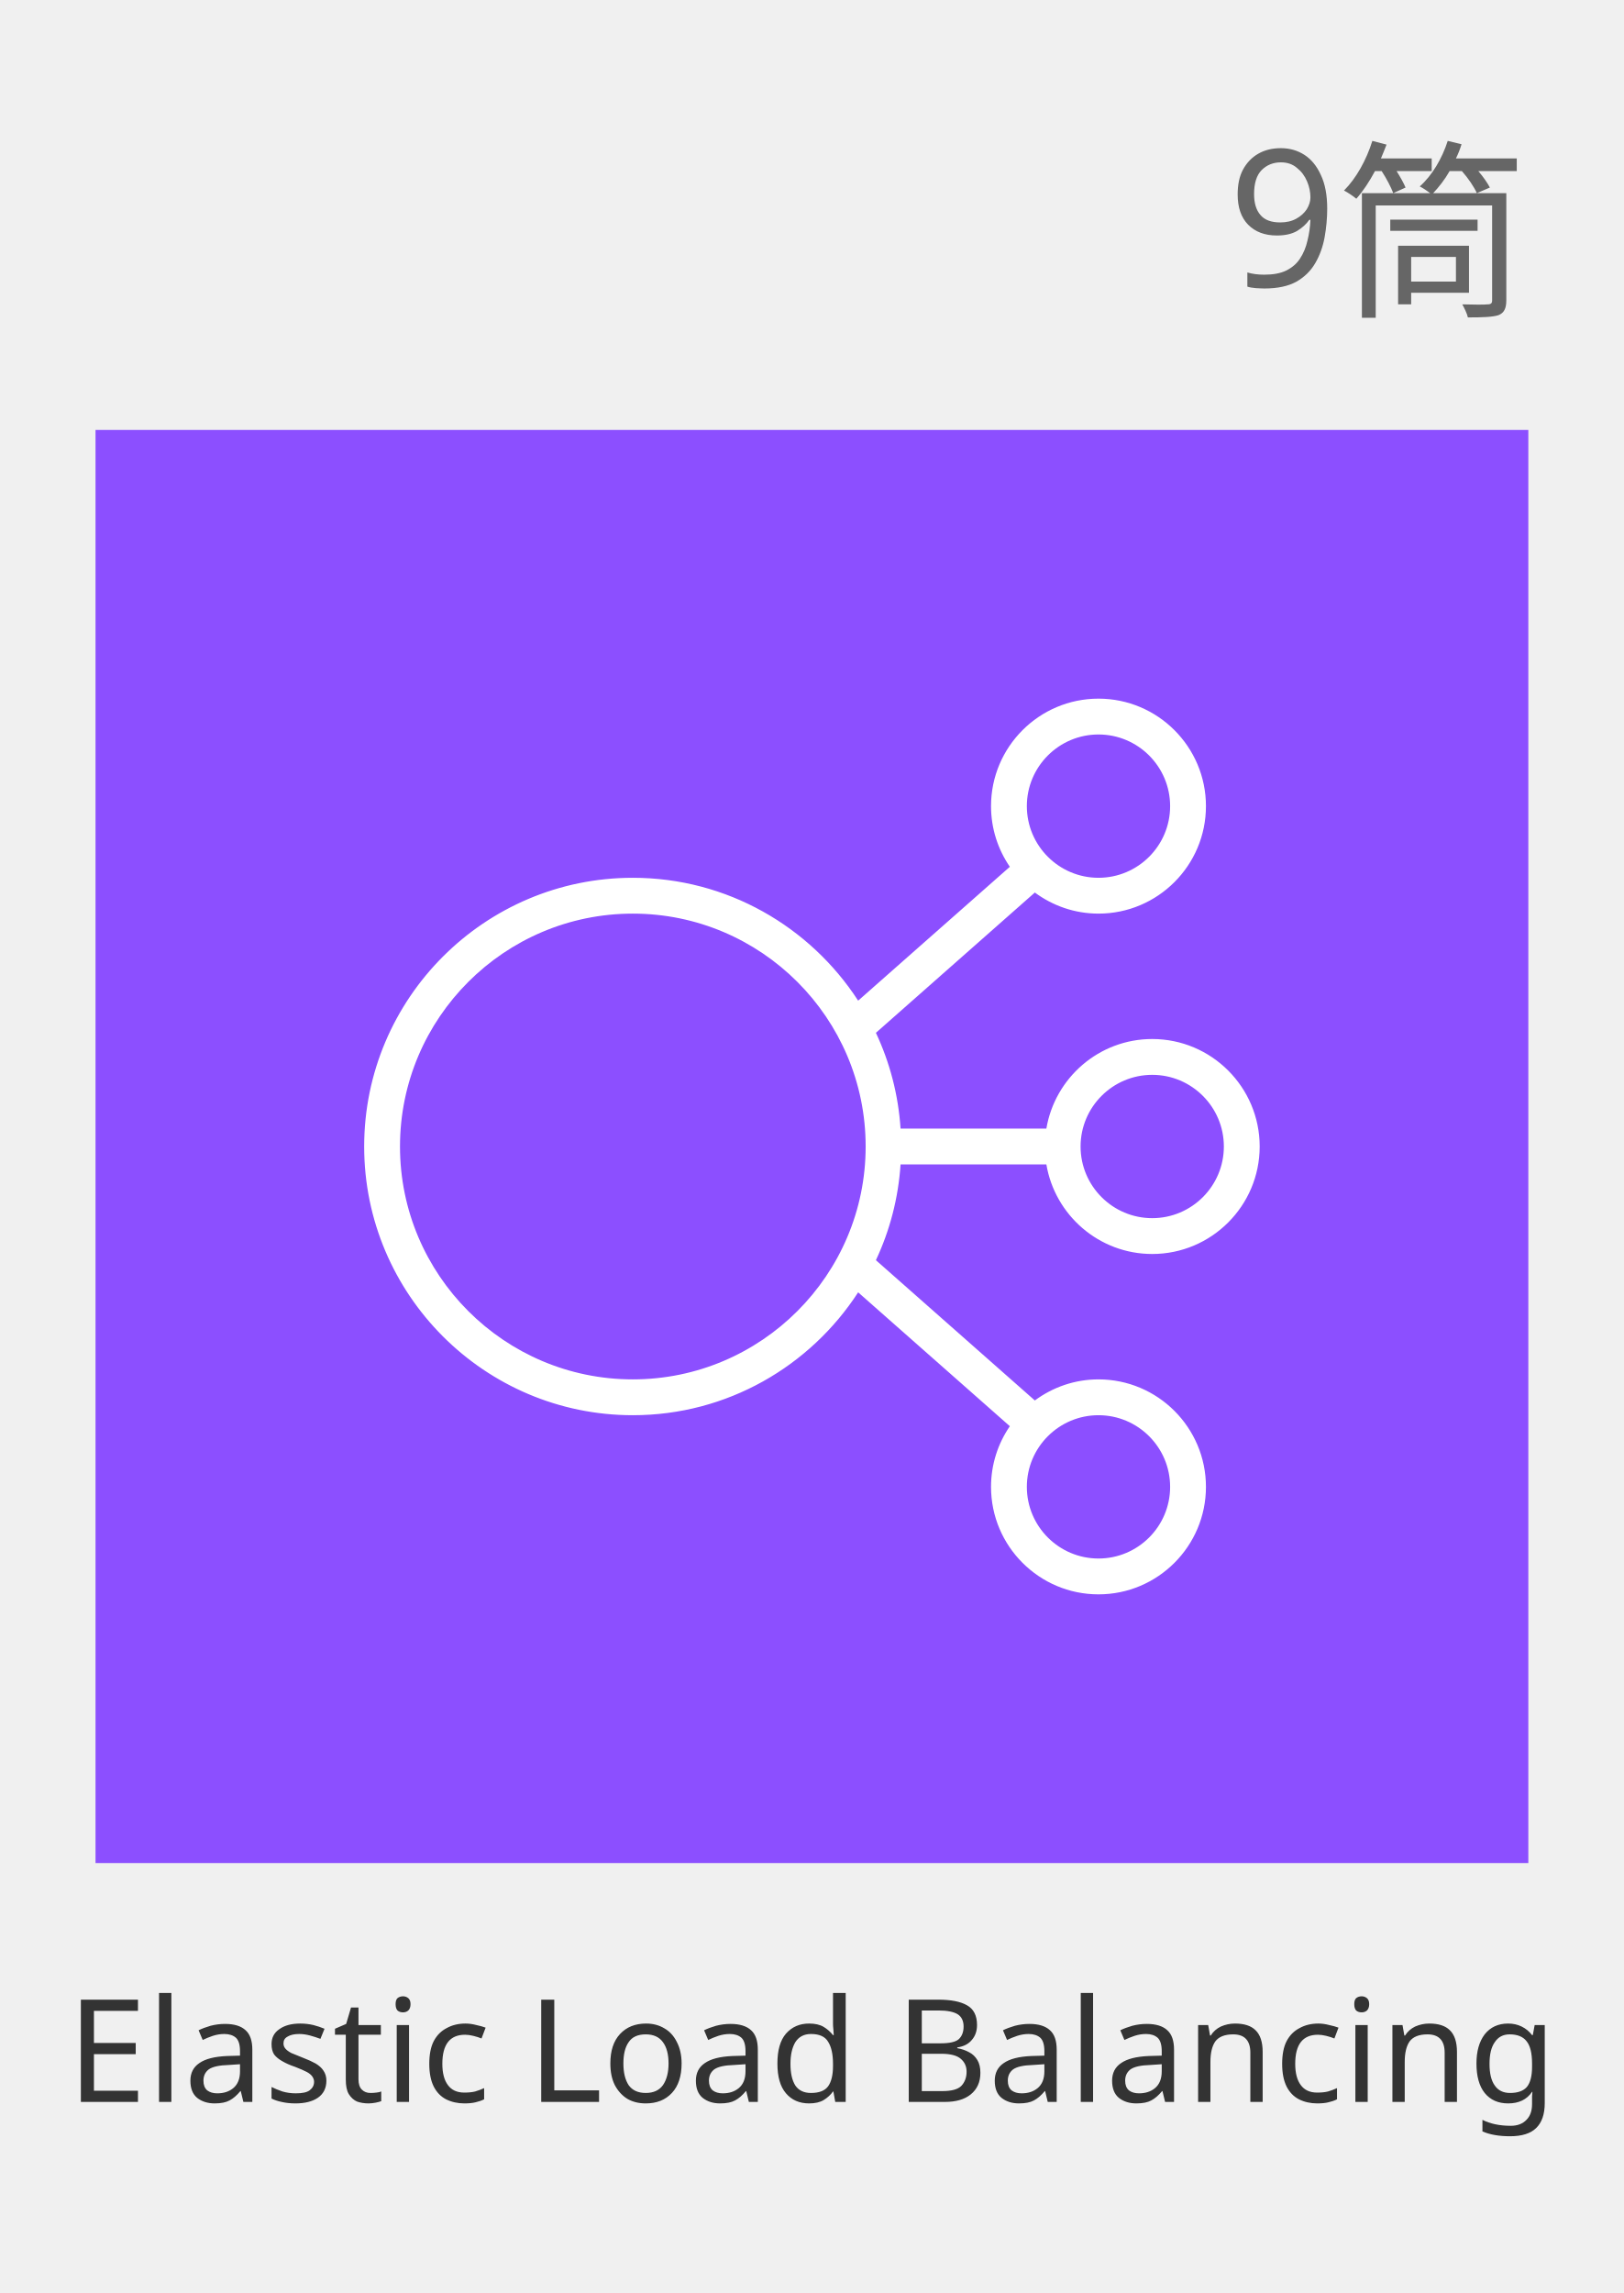
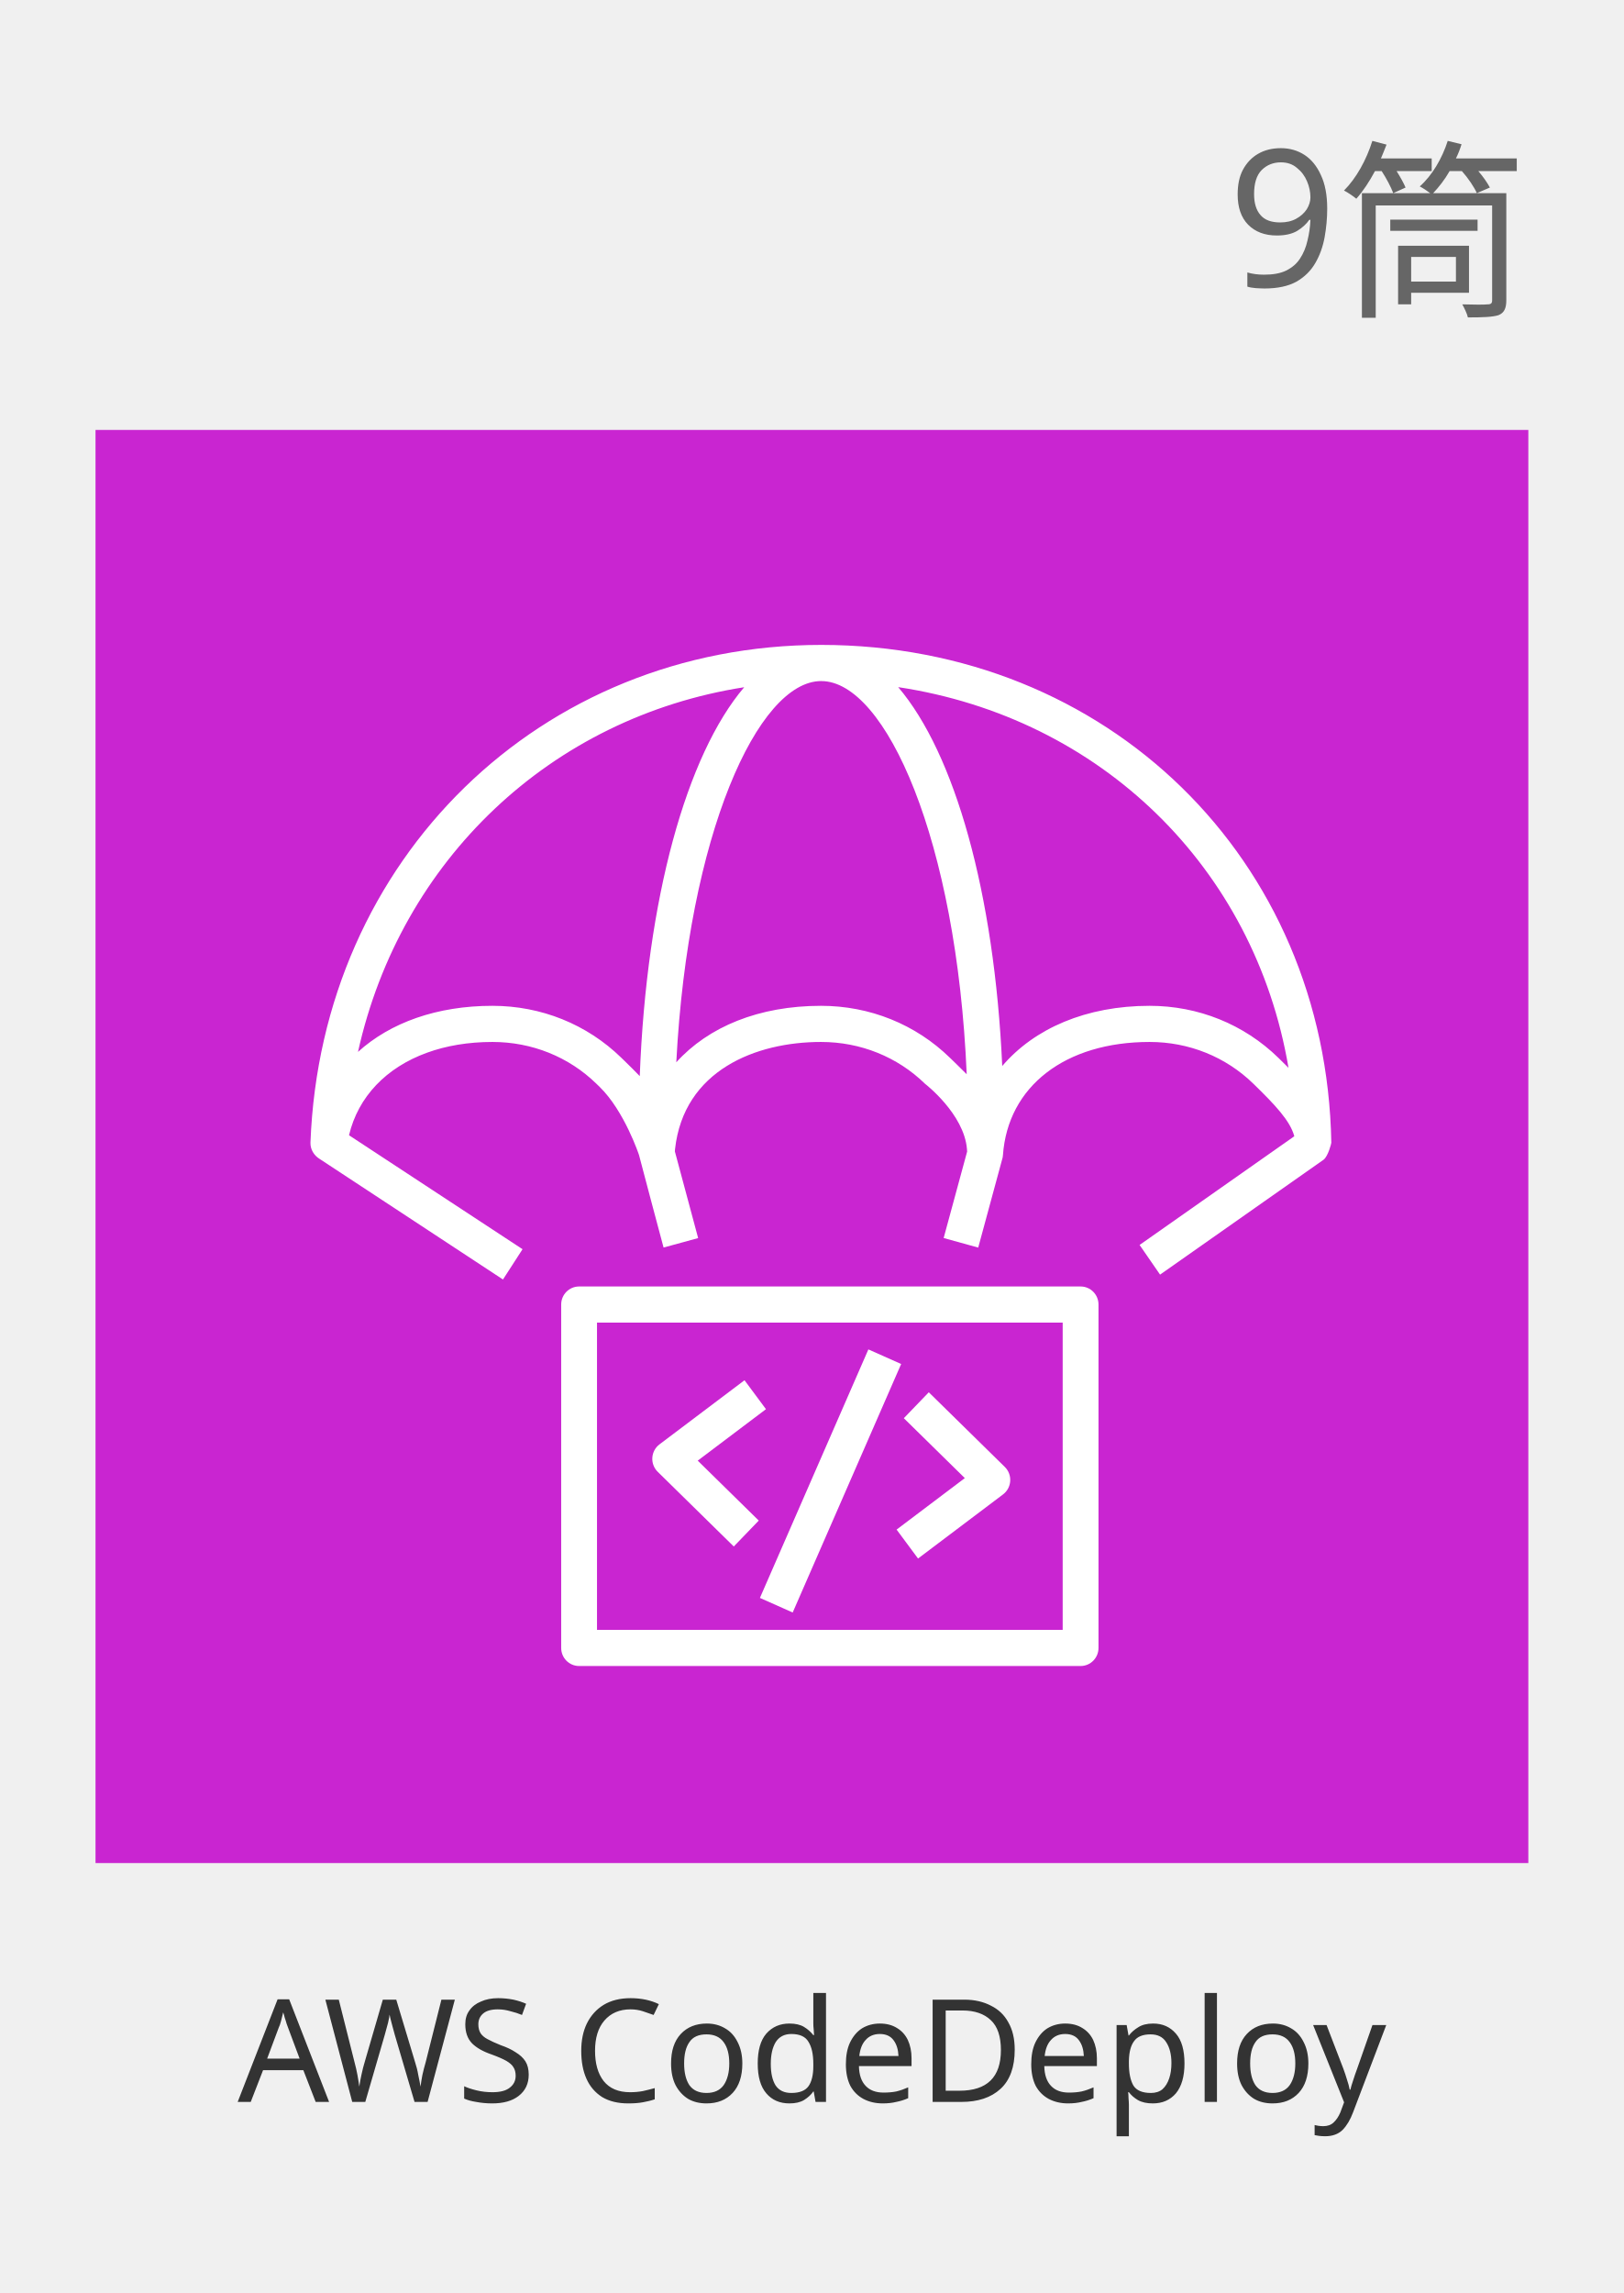
<svg xmlns="http://www.w3.org/2000/svg" width="17mm" height="24mm" viewBox="0 0 68 96">
  <text id="tile-type-placeholder" x="64" y="12" font-family="sans-serif" font-size="8" text-anchor="end" fill="#666666">9筒</text>
  <g id="icon-placeholder" transform="translate(4, 18)">
    <g transform="translate(0.00, 0.00) scale(0.75)">
-       <g id="Icon-Architecture/64/Arch_Elastic-Load-Balancing_64" stroke="none" stroke-width="1" fill="none" fill-rule="evenodd">
-         <g id="Icon-Architecture-BG/64/Networking-Content-Delivery" fill="#8C4FFF">
+       <g id="Icon-Architecture/64/Arch_AWS-CodeDeploy_64" stroke="none" stroke-width="1" fill="none" fill-rule="evenodd">
+         <g id="Icon-Architecture-BG/64/Developer-Tools" fill="#C925D1">
          <rect id="Rectangle" x="0" y="0" width="80" height="80" />
        </g>
-         <path d="M30,53 C22.832,53 17,47.168 17,40 C17,32.832 22.832,27 30,27 C37.168,27 43,32.832 43,40 C43,47.168 37.168,53 30,53 M60,59 C60,61.206 58.206,63 56,63 C53.794,63 52,61.206 52,59 C52,56.794 53.794,55 56,55 C58.206,55 60,56.794 60,59 M56,17 C58.206,17 60,18.794 60,21 C60,23.206 58.206,25 56,25 C53.794,25 52,23.206 52,21 C52,18.794 53.794,17 56,17 M59,36 C61.206,36 63,37.794 63,40 C63,42.206 61.206,44 59,44 C56.794,44 55,42.206 55,40 C55,37.794 56.794,36 59,36 M44.949,41 L53.09,41 C53.568,43.833 56.033,46 59,46 C62.309,46 65,43.309 65,40 C65,36.691 62.309,34 59,34 C56.033,34 53.568,36.167 53.09,39 L44.949,39 C44.823,37.099 44.344,35.297 43.572,33.654 L52.446,25.823 C53.442,26.559 54.669,27 56,27 C59.309,27 62,24.309 62,21 C62,17.691 59.309,15 56,15 C52.691,15 50,17.691 50,21 C50,22.256 50.389,23.421 51.051,24.386 L42.581,31.859 C39.904,27.738 35.271,25 30,25 C21.729,25 15,31.729 15,40 C15,48.271 21.729,55 30,55 C35.271,55 39.904,52.262 42.581,48.141 L51.051,55.614 C50.389,56.579 50,57.744 50,59 C50,62.309 52.691,65 56,65 C59.309,65 62,62.309 62,59 C62,55.691 59.309,53 56,53 C54.669,53 53.442,53.441 52.446,54.177 L43.572,46.346 C44.344,44.703 44.823,42.901 44.949,41" id="Elastic-Load-Balancing_Icon_64_Squid" fill="#FFFFFF" />
+         <path d="M28,66.982 L54.001,66.982 L54.001,49.832 L28,49.832 L28,66.982 Z M55.001,47.814 L27,47.814 C26.447,47.814 26,48.266 26,48.823 L26,67.991 C26,68.548 26.447,69 27,69 L55.001,69 C55.554,69 56.001,68.548 56.001,67.991 L56.001,48.823 C56.001,48.266 55.554,47.814 55.001,47.814 L55.001,47.814 Z M37.096,65.199 L43.152,51.327 L44.982,52.141 L38.926,66.013 L37.096,65.199 Z M48.537,58.511 L45.131,55.167 L46.525,53.72 L50.771,57.889 C50.98,58.094 51.09,58.383 51.071,58.677 C51.052,58.972 50.906,59.243 50.672,59.42 L45.925,63 L44.728,61.385 L48.537,58.511 Z M31.39,58.159 C31.18,57.953 31.07,57.666 31.089,57.371 C31.108,57.076 31.254,56.805 31.488,56.628 L36.236,53.048 L37.434,54.663 L33.624,57.536 L37.031,60.882 L35.637,62.328 L31.39,58.159 Z M66.044,35.05 C64.125,33.178 61.572,32.147 58.855,32.147 C55.312,32.147 52.419,33.408 50.626,35.507 C50.186,25.839 47.976,18.061 44.816,14.357 C56.126,16.066 64.711,24.422 66.61,35.608 C66.423,35.42 66.233,35.235 66.044,35.05 L66.044,35.05 Z M48.066,35.397 L47.708,35.05 C45.789,33.178 43.231,32.147 40.507,32.147 C37.042,32.147 34.222,33.313 32.427,35.299 C33.088,22.589 36.983,14.025 40.516,14.018 C40.522,14.018 40.526,14.019 40.533,14.019 C44.124,14.04 48.087,22.902 48.642,35.967 C48.454,35.779 48.269,35.593 48.066,35.397 L48.066,35.397 Z M30.387,36.071 C30.12,35.793 29.839,35.516 29.542,35.226 L29.361,35.05 C27.442,33.178 24.885,32.147 22.16,32.147 C19.067,32.147 16.459,33.084 14.655,34.72 C17.032,24.004 25.434,16.045 36.219,14.362 C33.001,18.14 30.766,26.145 30.387,36.071 L30.387,36.071 Z M40.527,12 C24.856,12 12.602,23.942 12.001,39.781 C11.987,40.158 12.199,40.5 12.508,40.69 L22.75,47.424 L23.842,45.733 L14.154,39.372 C14.664,37.214 16.241,35.588 18.507,34.765 C19.583,34.374 20.814,34.164 22.16,34.164 C24.363,34.164 26.427,34.994 27.971,36.501 L28.152,36.677 C29.531,38.021 30.348,40.476 30.348,40.485 C30.355,40.546 31.717,45.64 31.717,45.64 L33.647,45.112 L32.348,40.276 L32.356,40.153 C32.841,35.737 36.884,34.164 40.507,34.164 C42.71,34.164 44.773,34.994 46.317,36.501 C46.317,36.501 48.497,38.176 48.657,40.148 L48.666,40.282 L47.355,45.109 L49.285,45.643 L50.649,40.613 C50.657,40.576 50.66,40.532 50.665,40.489 C50.936,36.635 54.147,34.164 58.855,34.164 C61.05,34.164 63.109,34.994 64.653,36.501 C65.853,37.671 66.699,38.557 66.934,39.428 L58.295,45.496 L59.438,47.152 L68.573,40.734 C68.822,40.537 69.001,39.829 69,39.791 C68.72,23.948 56.497,12.011 40.527,12 Z" id="AWS-CodeDeploy_Icon_64_Squid" fill="#FFFFFF" />
      </g>
    </g>
  </g>
-   <text id="service-name-placeholder" x="34" y="88" font-family="sans-serif" font-size="6" text-anchor="middle" fill="#333333">Elastic Load Balancing</text>
+   <text id="service-name-placeholder" x="34" y="88" font-family="sans-serif" font-size="6" text-anchor="middle" fill="#333333">AWS CodeDeploy</text>
</svg>
